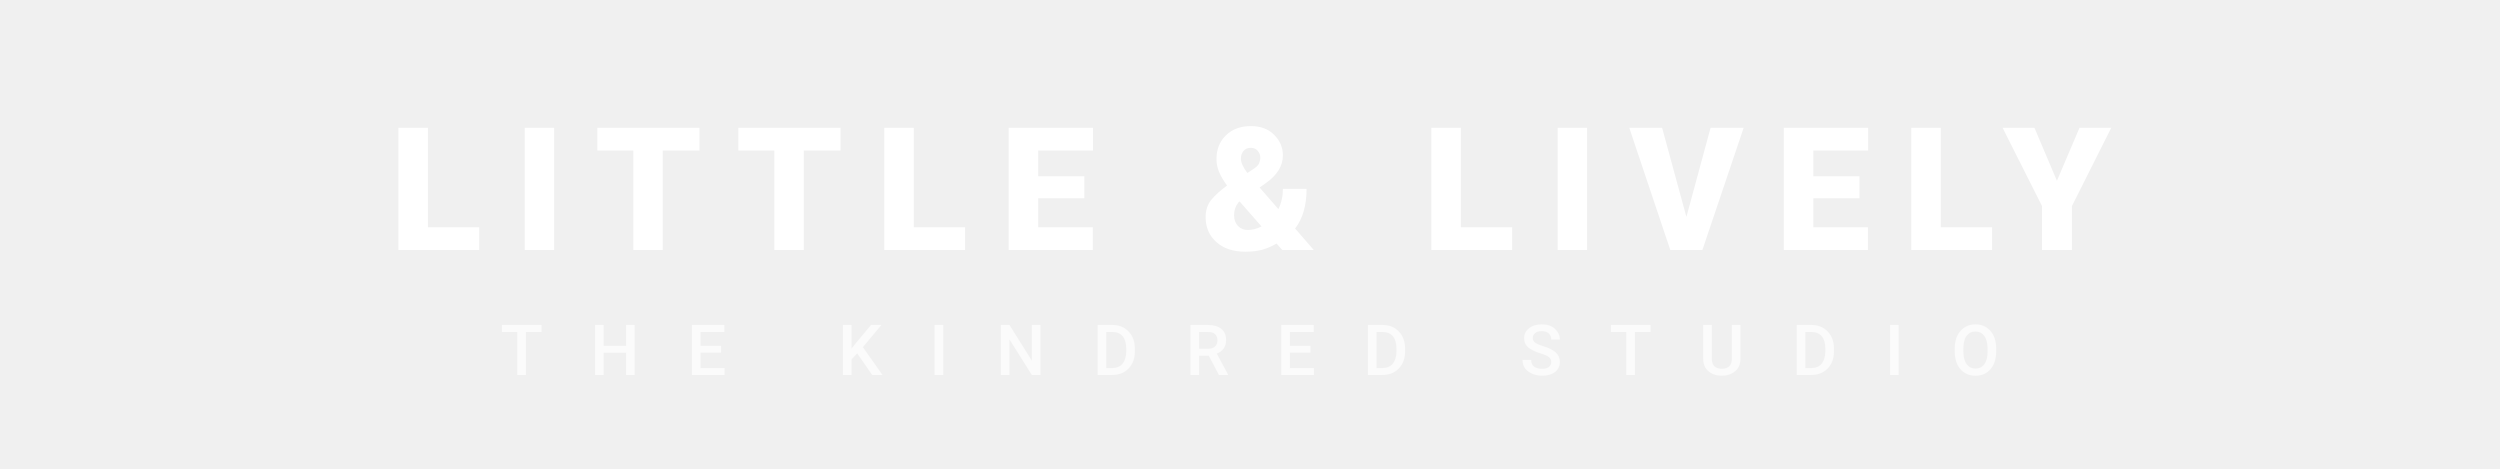
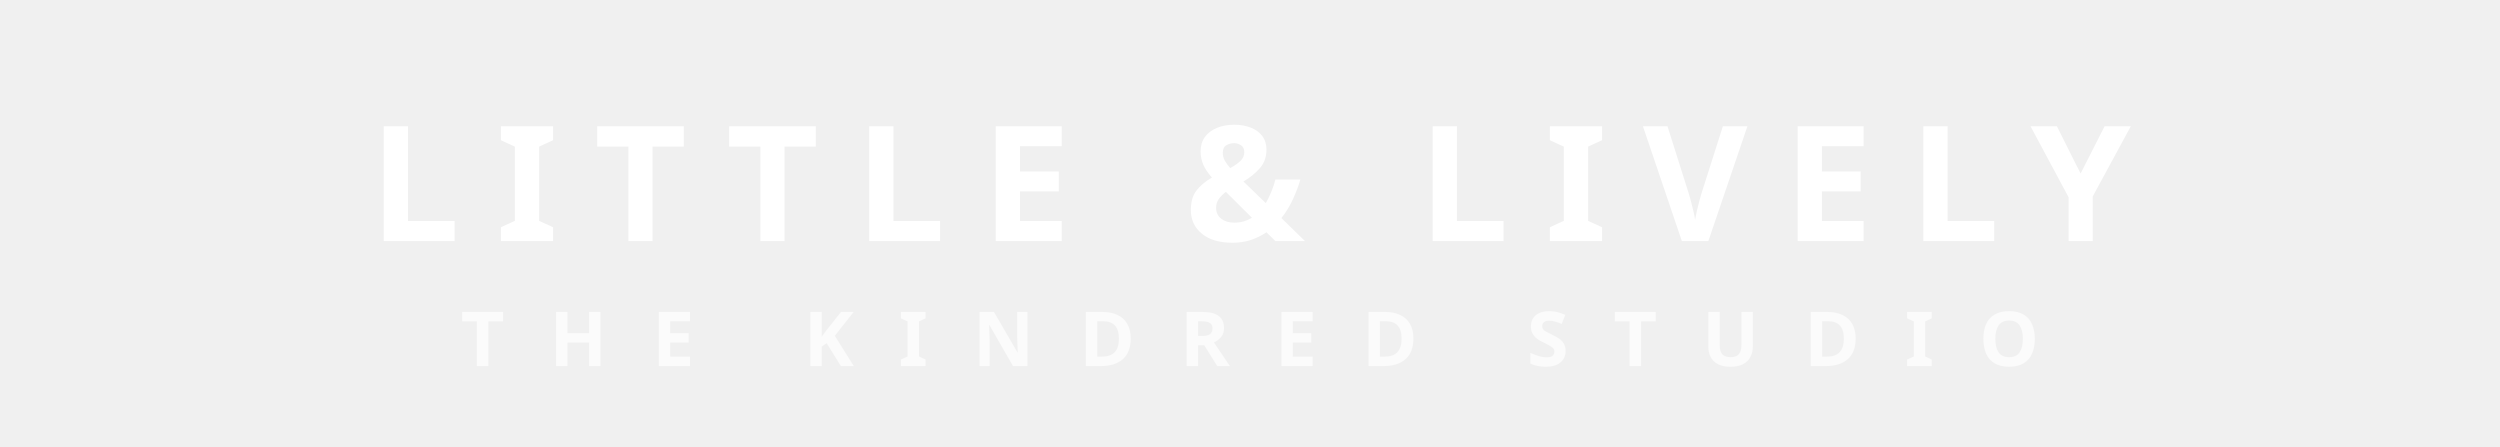
- <svg xmlns="http://www.w3.org/2000/svg" viewBox="0 0 320 60" fill="none">
-   <style>
-     .brand-text {
-       font-family: -apple-system, BlinkMacSystemFont, "Segoe UI", Roboto, "Helvetica Neue", Arial, sans-serif;
-       font-weight: 800;
-       letter-spacing: 4px;
-       fill: #ffffff;
-       font-size: 22px;
-       text-transform: uppercase;
-     }
-     .brand-sub {
-       font-family: -apple-system, BlinkMacSystemFont, "Segoe UI", Roboto, "Helvetica Neue", Arial, sans-serif;
-       font-weight: 500;
-       letter-spacing: 6px;
-       fill: rgba(255,255,255,0.7);
-       font-size: 9px;
-       text-transform: uppercase;
-     }
-   </style>
-   <text x="160" y="32" text-anchor="middle" class="brand-text">LITTLE &amp; LIVELY</text>
-   <text x="160" y="48" text-anchor="middle" class="brand-sub">THE KINDRED STUDIO</text>
+ <svg xmlns="http://www.w3.org/2000/svg" viewBox="0 0 280 50" fill="none">
+   <text x="140" y="27" text-anchor="middle" fill="#ffffff" font-family="'Montserrat', sans-serif" font-size="18" font-weight="800" letter-spacing="4">LITTLE &amp; LIVELY</text>
+   <text x="140" y="41" text-anchor="middle" fill="rgba(255,255,255,0.7)" font-family="'Montserrat', sans-serif" font-size="8.5" font-weight="600" letter-spacing="5">THE KINDRED STUDIO</text>
</svg>
